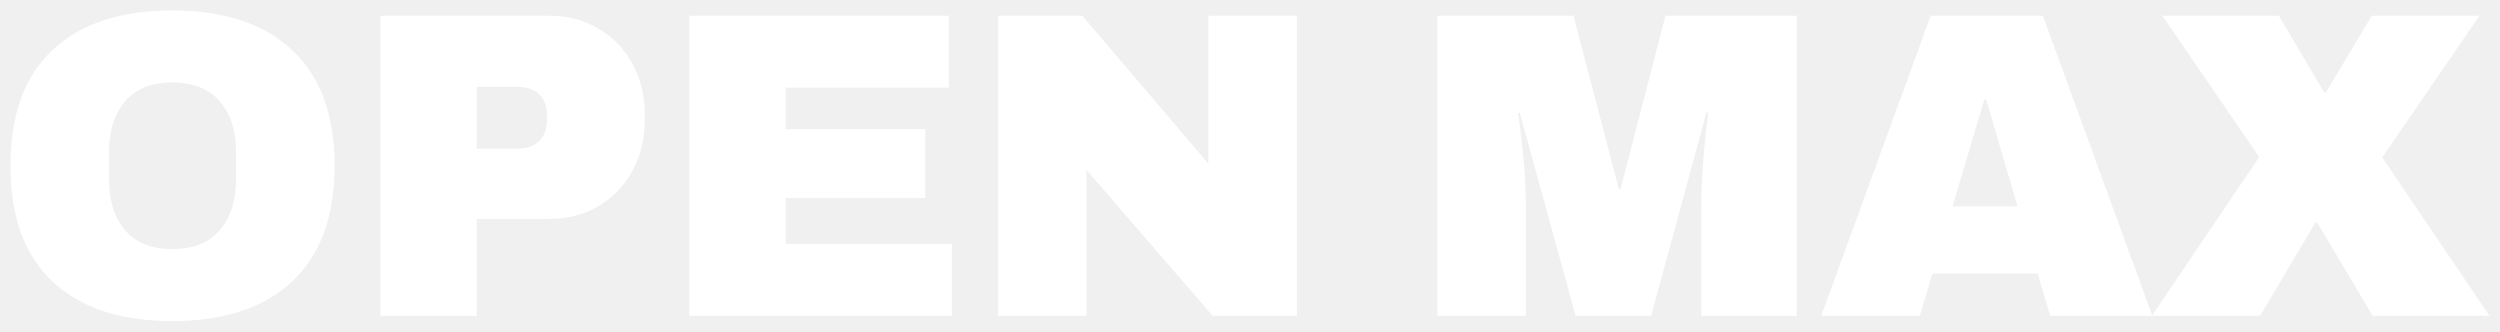
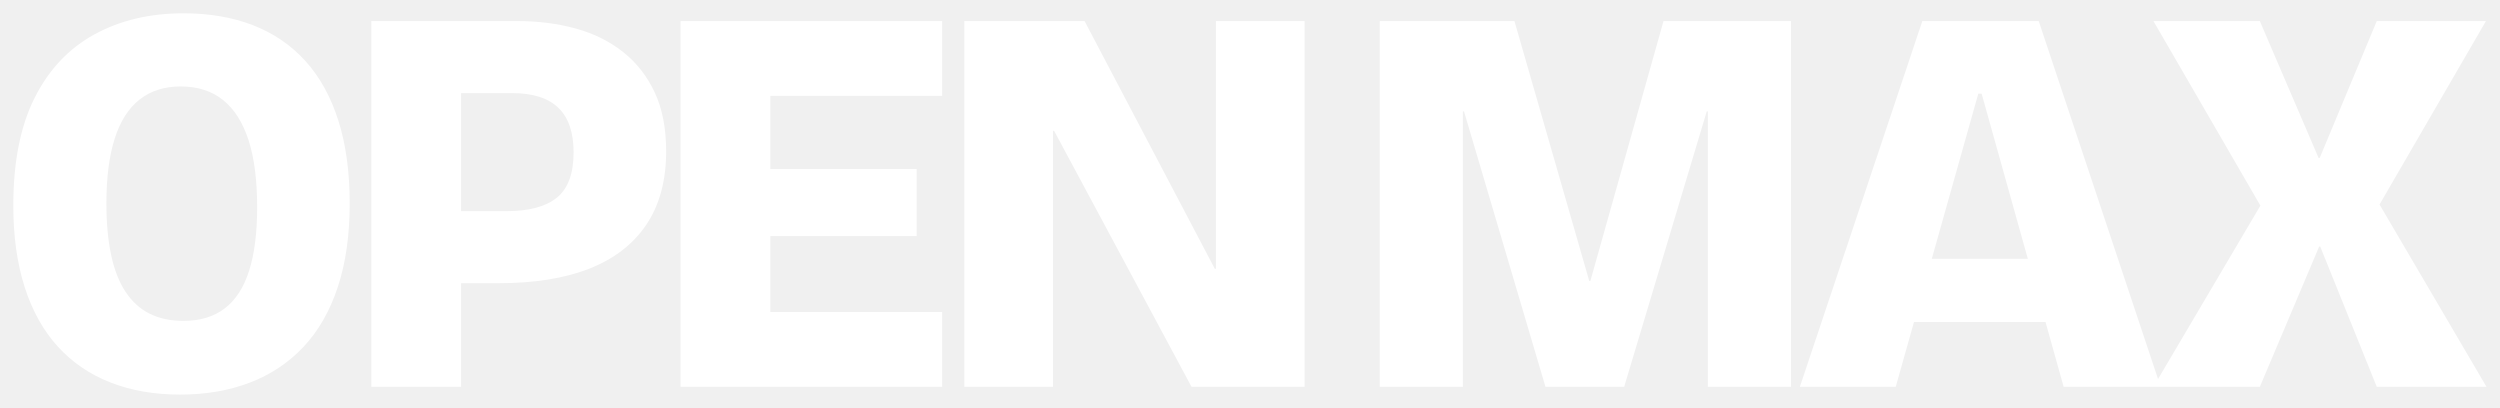
- <svg xmlns="http://www.w3.org/2000/svg" viewBox="0 0 5731 760" width="5731" height="760" role="img" aria-label="OPEN MAX">
-   <g transform="translate(-21.0 724) scale(1 -1)">
-     <path fill="#ffffff" d="M788.0 344Q788.0 170 691.0 79.0Q594.0 -12 416.0 -12Q238.0 -12 141.5 78.5Q45.0 169 45.0 344Q45.0 519 141.5 609.5Q238.0 700 416.0 700Q594.0 700 691.0 609.0Q788.0 518 788.0 344ZM271.0 376V312Q271.0 239 308.0 196.0Q345.0 153 416.0 153Q487.0 153 524.5 196.0Q562.0 239 562.0 312V376Q562.0 449 524.5 492.0Q487.0 535 416.0 535Q345.0 535 308.0 492.0Q271.0 449 271.0 376Z M1499.0 462V449Q1499.0 385 1471.0 333.0Q1443.0 281 1393.0 251.5Q1343.0 222 1279.0 222H1114.0V0H893.0V688H1279.0Q1343.0 688 1393.0 658.5Q1443.0 629 1471.0 577.5Q1499.0 526 1499.0 462ZM1114.0 383H1205.0Q1240.0 383 1257.5 401.0Q1275.0 419 1275.0 450V458Q1275.0 490 1257.5 507.5Q1240.0 525 1205.0 525H1114.0Z M1601.0 688H2196.0V523H1822.0V428H2142.0V270H1822.0V165H2203.0V0H1601.0Z M2801.0 0 2512.0 334V0H2309.0V688H2502.0L2791.0 349V688H2994.0V0Z M3921.0 0V248Q3921.0 294 3924.5 342.5Q3928.0 391 3932.0 424.0Q3936.0 457 3937.0 466H3933.0L3806.0 0H3633.0L3505.0 465H3501.0Q3502.0 456 3506.5 423.5Q3511.0 391 3515.0 342.5Q3519.0 294 3519.0 248V0H3316.0V688H3628.0L3732.0 291H3736.0L3839.0 688H4140.0V0Z M4721.0 0 4692.0 97H4451.0L4422.0 0H4196.0L4447.0 688H4704.0L4955.0 0ZM4497.0 251H4646.0L4574.0 496H4570.0Z M5728.0 0H5460.0L5333.0 214H5329.0L5202.0 0H4954.0L5200.0 364L4978.0 688H5245.0L5349.0 512H5353.0L5458.0 688H5705.0L5482.0 363Z" />
+ <svg xmlns="http://www.w3.org/2000/svg" viewBox="0 0 4511 736" width="4511" height="736" role="img" aria-label="OPEN MAX">
+   <g transform="translate(-3.0 698.0) scale(1 -1)">
+     <path fill="#ffffff" d="M328.0 -14Q258.0 -14 202.0 8.0Q146.0 30 107.0 73.0Q68.0 116 47.5 180.0Q27.0 244 27.0 327Q27.0 445 65.5 521.5Q104.0 598 173.5 636.0Q243.0 674 334.0 674Q404.0 674 459.5 652.5Q515.0 631 554.0 588.0Q593.0 545 613.5 480.5Q634.0 416 634.0 331Q634.0 245 612.5 180.0Q591.0 115 550.5 72.0Q510.0 29 453.5 7.5Q397.0 -14 328.0 -14ZM334.0 119Q379.0 119 408.5 141.5Q438.0 164 452.5 209.5Q467.0 255 467.0 324Q467.0 397 451.5 445.0Q436.0 493 405.5 517.5Q375.0 542 329.0 542Q285.0 542 255.0 518.5Q225.0 495 210.0 448.0Q195.0 401 195.0 331Q195.0 278 203.5 238.0Q212.0 198 229.5 171.5Q247.0 145 273.0 132.0Q299.0 119 334.0 119Z M794.0 187V317H917.0Q978.0 317 1008.0 341.5Q1038.0 366 1038.0 423Q1038.0 477 1010.5 503.5Q983.0 530 927.0 530H794.0V660H936.0Q993.0 660 1042.0 646.5Q1091.0 633 1127.5 604.0Q1164.0 575 1184.5 531.0Q1205.0 487 1205.0 425Q1205.0 346 1169.5 293.0Q1134.0 240 1067.0 213.5Q1000.0 187 903.0 187ZM673.0 0V660H835.0V0Z M1231.0 0V660H1393.0V0ZM1352.0 0V135H1703.0V0ZM1352.0 272V393H1657.0V272ZM1352.0 525V660H1703.0V525Z M1743.0 0V660H1960.0L2195.0 213H2197.0V660H2357.0V0H2153.0L1905.0 462H1903.0V0Z M2492.65 0V660H2735.65L2870.65 191H2872.65L3004.65 660H3234.65V0H3084.65V497H3082.65L2933.65 0H2791.65L2644.65 497H2642.65V0Z M3250.65 0 3471.65 660H3681.65L3901.65 0H3726.65L3578.65 529H3572.65L3423.65 0ZM3375.65 117V231H3796.65V117Z M3888.65 0 4081.65 327 3888.65 660H4080.65L4186.65 413H4188.65L4291.65 660H4488.65L4296.65 329L4489.65 0H4291.65L4189.65 253H4187.65L4080.65 0Z" />
  </g>
</svg>
